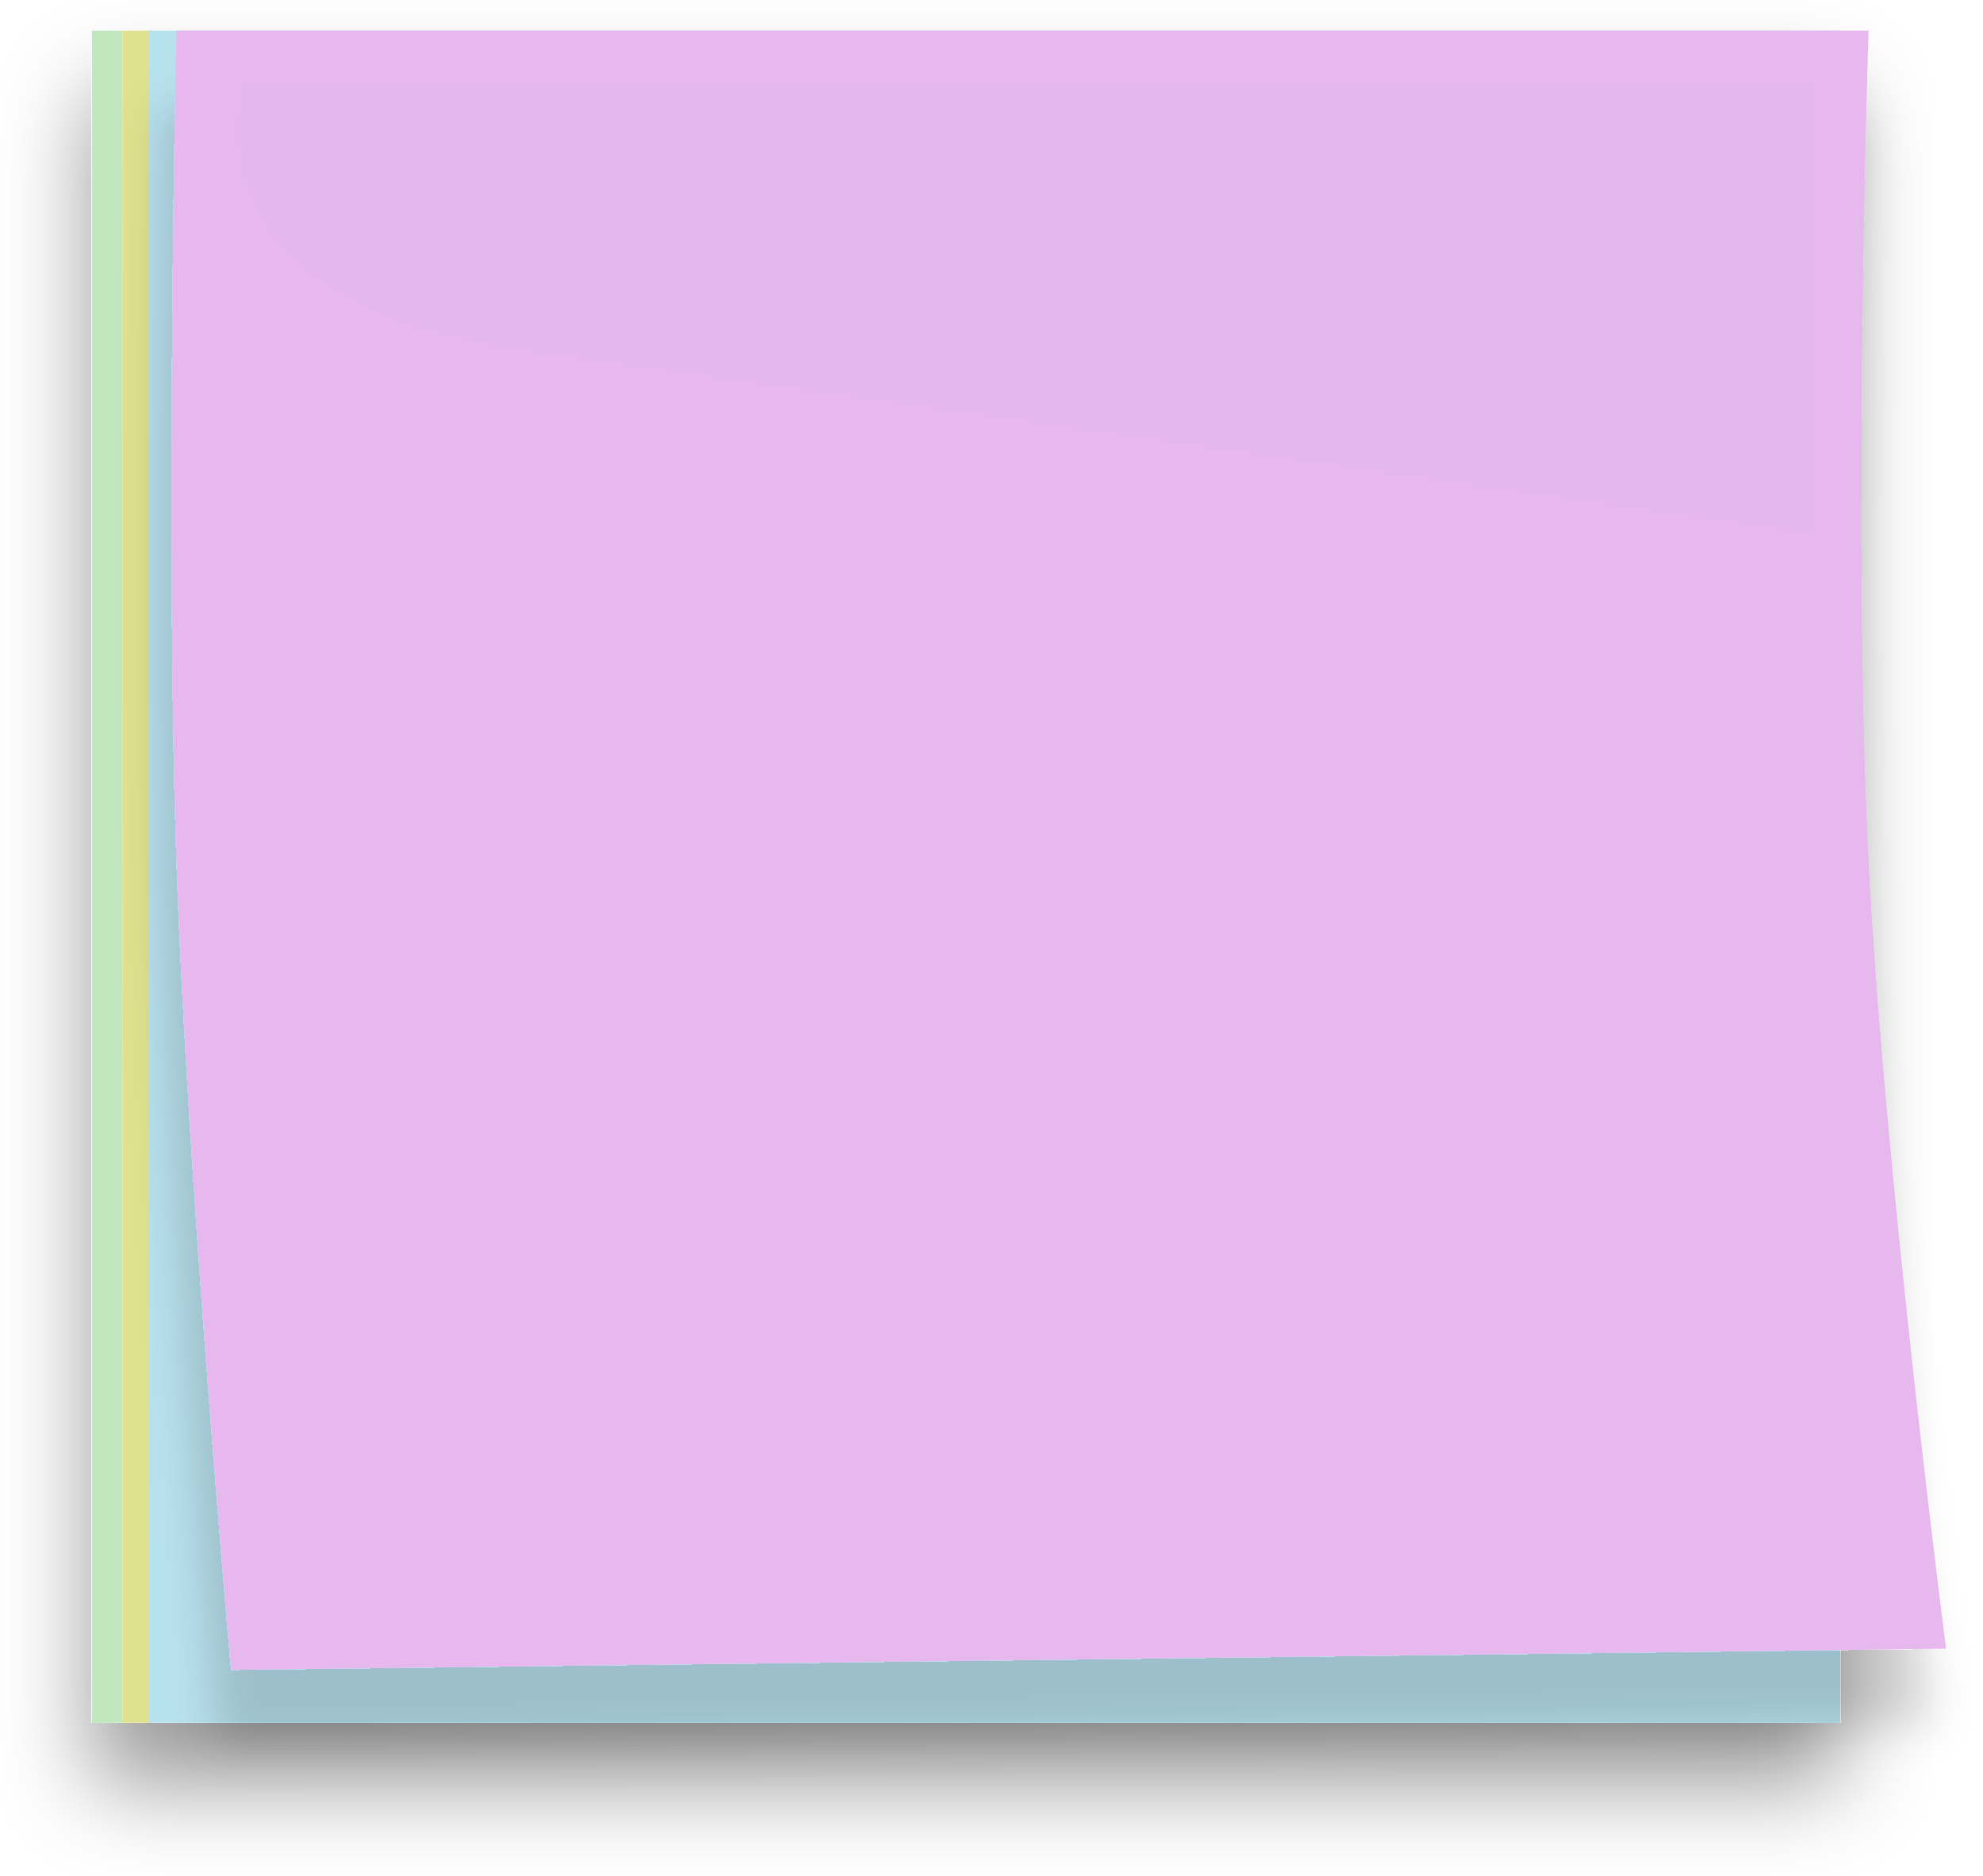
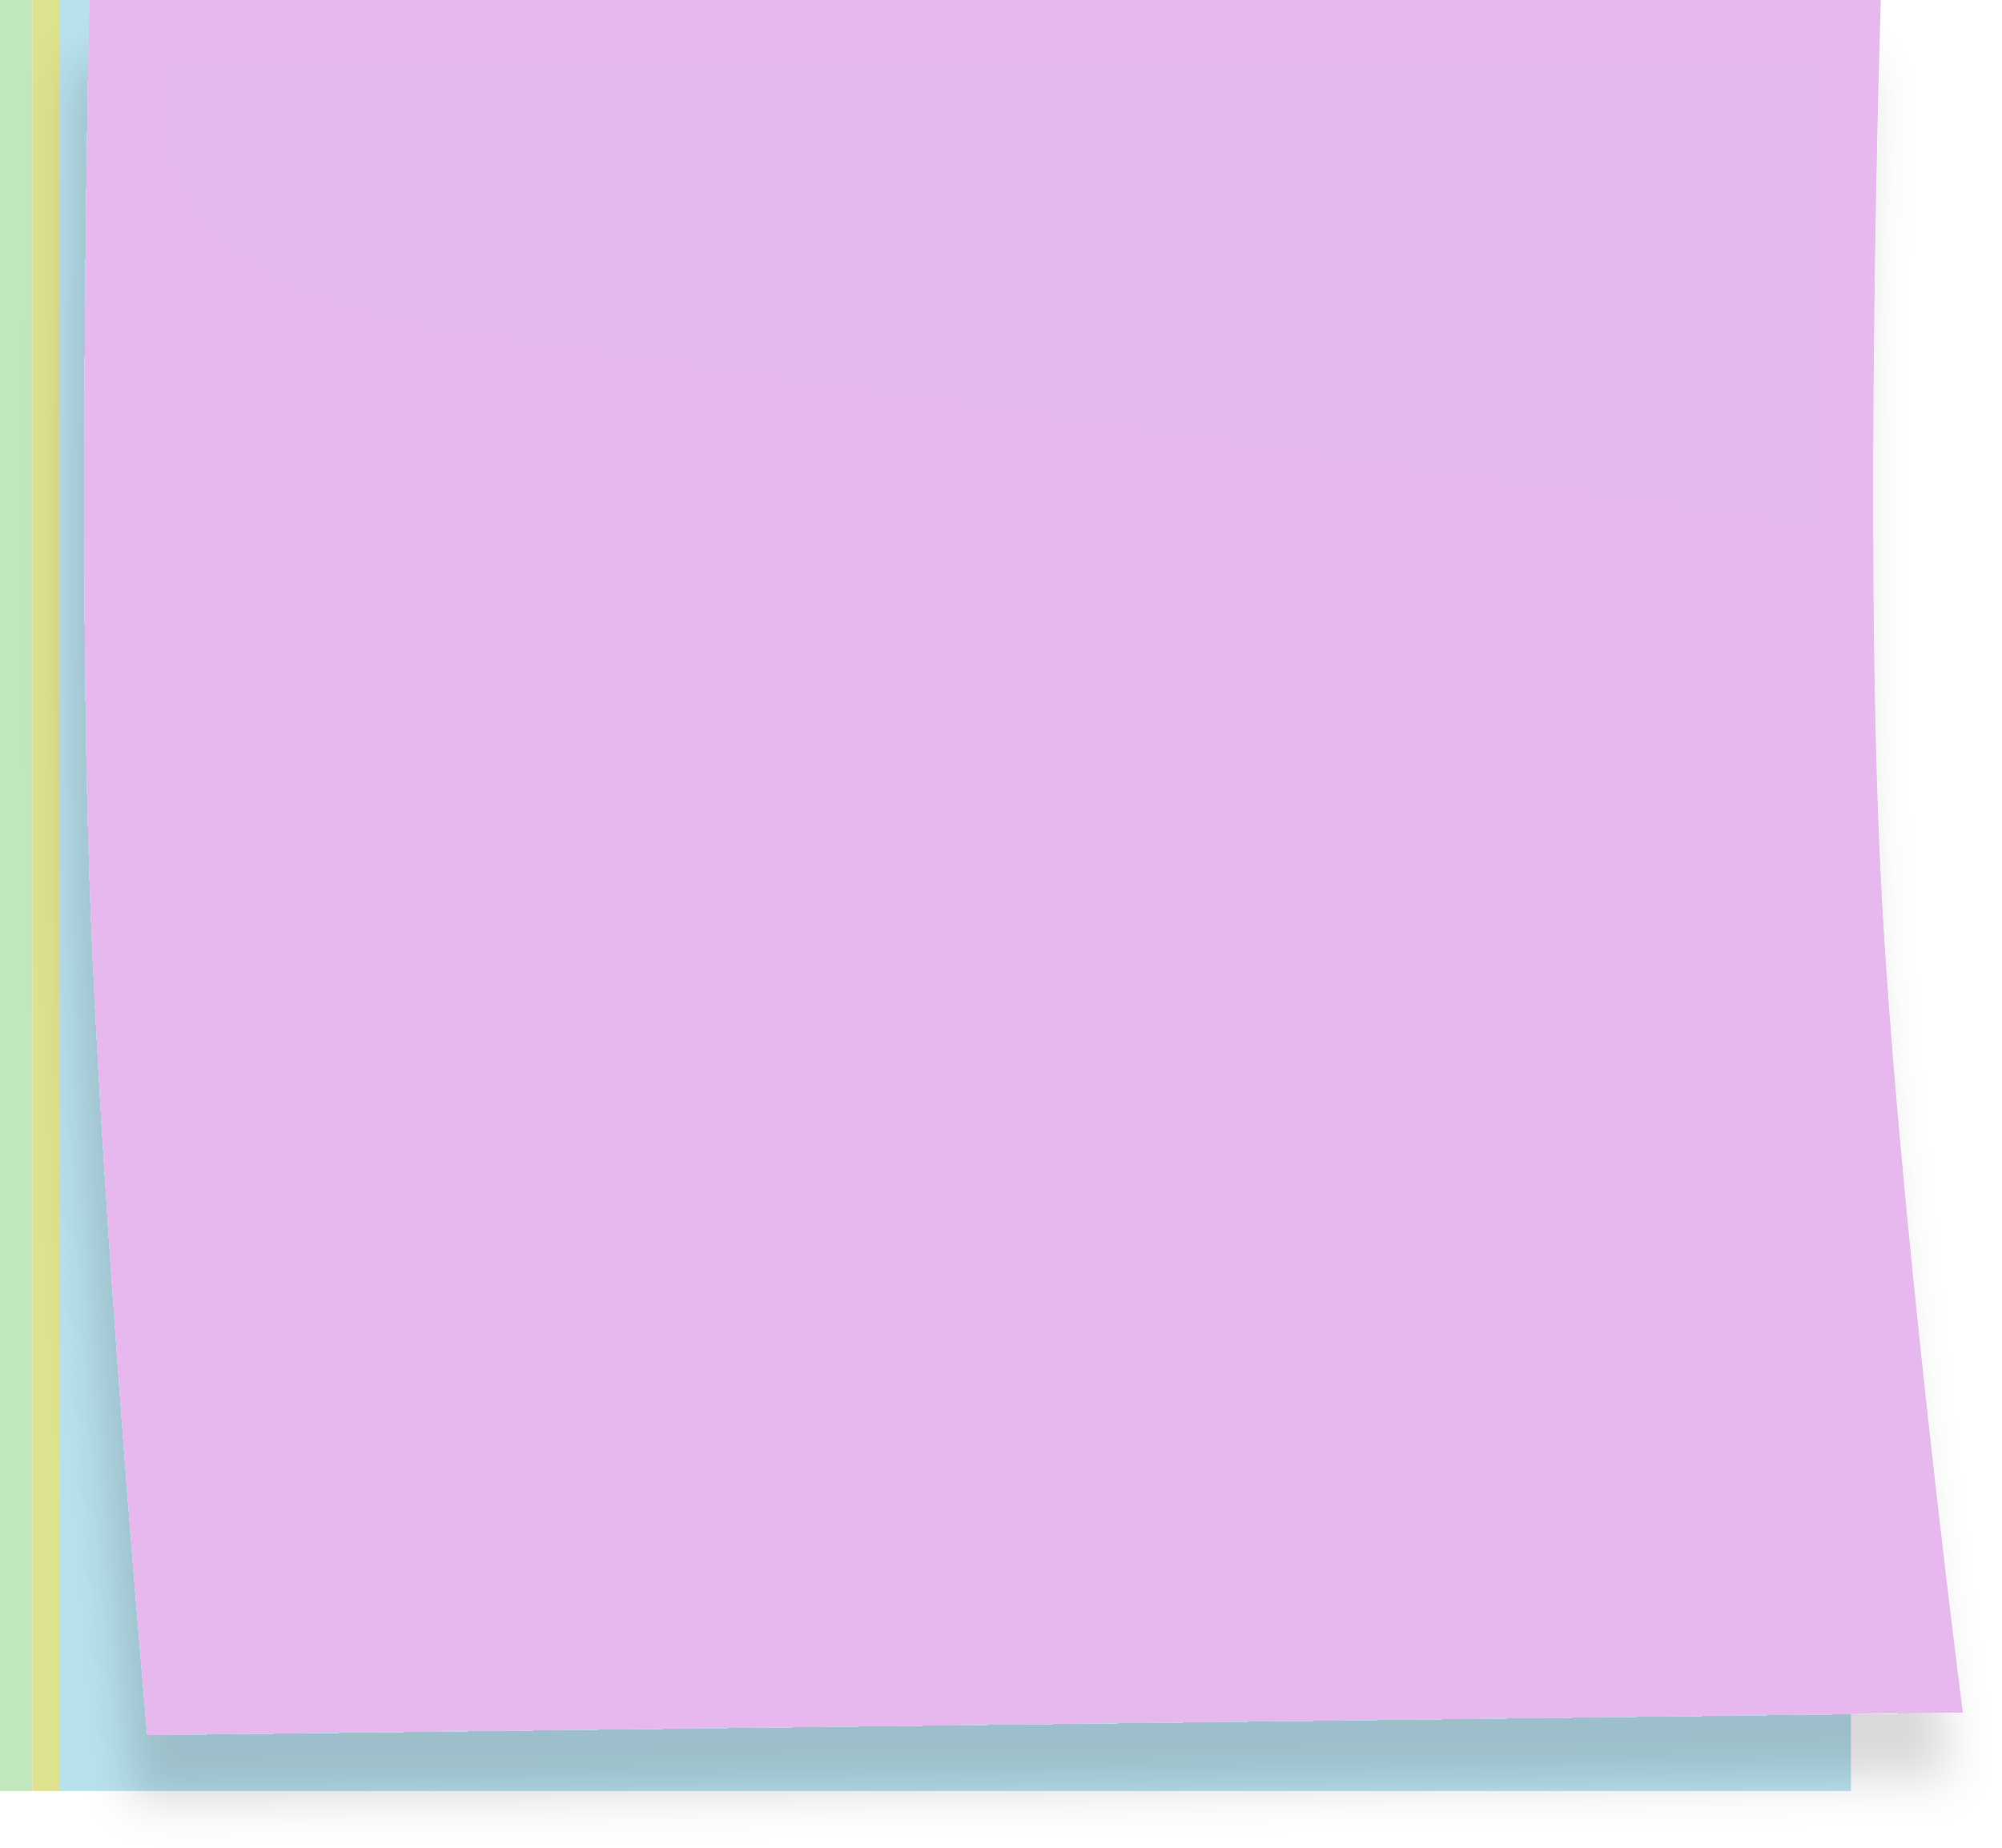
- <svg xmlns="http://www.w3.org/2000/svg" width="259" height="245" viewBox="0 0 259 245" fill="none">
+ <svg xmlns="http://www.w3.org/2000/svg" width="247" height="228" viewBox="0 0 247 228" fill="none">
+   <rect width="4" height="221" fill="#C1E7BF" />
+   <rect x="4" width="4" height="221" fill="#DEE18D" />
+   <rect x="7.367" width="221" height="221" fill="#B8E1EE" />
  <g filter="url(#filter0_d_1_179)">
-     <rect x="12" y="4" width="4" height="221" fill="#C1E7BF" />
-     <rect x="16" y="4" width="4" height="221" fill="#DEE18D" />
-     <rect x="19.367" y="4" width="221" height="221" fill="#B8E1EE" />
+     <path d="M11.05 0H232.05C232.05 0 229.938 65.997 232.05 108.198C234.073 148.617 242.179 211.331 242.179 211.331L18.186 214.094C18.186 214.094 12.458 149.623 11.05 108.198C9.615 65.968 11.05 0 11.05 0Z" fill="#E6B8EE" />
  </g>
-   <g filter="url(#filter1_d_1_179)">
-     <path d="M23.05 4H244.05C244.05 4 241.938 69.997 244.05 112.198C246.073 152.617 254.179 215.331 254.179 215.331L30.186 218.094C30.186 218.094 24.458 153.623 23.05 112.198C21.615 69.968 23.05 4 23.05 4Z" fill="#E6B8EE" />
-   </g>
-   <path d="M236.913 11.136H32.028C32.028 11.136 22.599 39.362 68.631 45.668C102.241 50.272 236.913 69.609 236.913 69.609V11.136Z" fill="#E5B8ED" />
+   <path d="M224.913 7.136H20.028C20.028 7.136 10.599 35.362 56.631 41.668C90.241 46.272 224.913 65.609 224.913 65.609V7.136Z" fill="#E5B8ED" />
  <defs>
-     <filter id="filter0_d_1_179" x="0" y="0" width="252.366" height="245" filterUnits="userSpaceOnUse" color-interpolation-filters="sRGB">
+     <filter id="filter0_d_1_179" x="3.012" y="0" width="243.167" height="227.794" filterUnits="userSpaceOnUse" color-interpolation-filters="sRGB">
      <feFlood flood-opacity="0" result="BackgroundImageFix" />
      <feColorMatrix in="SourceAlpha" type="matrix" values="0 0 0 0 0 0 0 0 0 0 0 0 0 0 0 0 0 0 127 0" result="hardAlpha" />
-       <feOffset dy="8" />
-       <feGaussianBlur stdDeviation="6" />
-       <feComposite in2="hardAlpha" operator="out" />
-       <feColorMatrix type="matrix" values="0 0 0 0 0 0 0 0 0 0 0 0 0 0 0 0 0 0 0.4 0" />
-       <feBlend mode="normal" in2="BackgroundImageFix" result="effect1_dropShadow_1_179" />
-       <feBlend mode="normal" in="SourceGraphic" in2="effect1_dropShadow_1_179" result="shape" />
-     </filter>
-     <filter id="filter1_d_1_179" x="15.012" y="4" width="243.167" height="229.794" filterUnits="userSpaceOnUse" color-interpolation-filters="sRGB">
-       <feFlood flood-opacity="0" result="BackgroundImageFix" />
-       <feColorMatrix in="SourceAlpha" type="matrix" values="0 0 0 0 0 0 0 0 0 0 0 0 0 0 0 0 0 0 127 0" result="hardAlpha" />
-       <feOffset dx="-1.7" dy="10" />
+       <feOffset dx="-1.7" dy="8" />
      <feGaussianBlur stdDeviation="2.85" />
      <feComposite in2="hardAlpha" operator="out" />
      <feColorMatrix type="matrix" values="0 0 0 0 0 0 0 0 0 0 0 0 0 0 0 0 0 0 0.15 0" />
      <feBlend mode="normal" in2="BackgroundImageFix" result="effect1_dropShadow_1_179" />
      <feBlend mode="normal" in="SourceGraphic" in2="effect1_dropShadow_1_179" result="shape" />
    </filter>
  </defs>
</svg>
